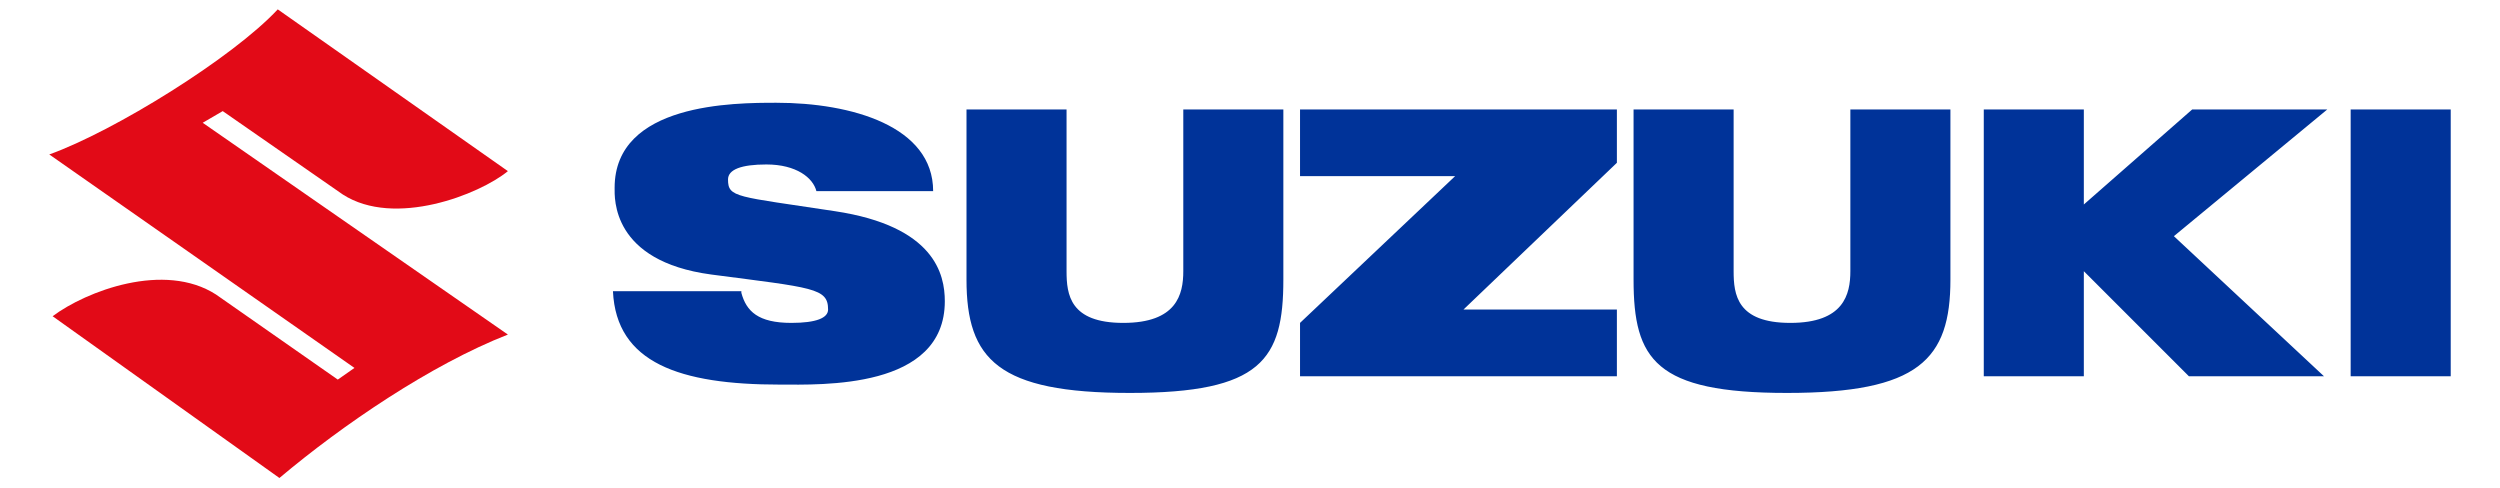
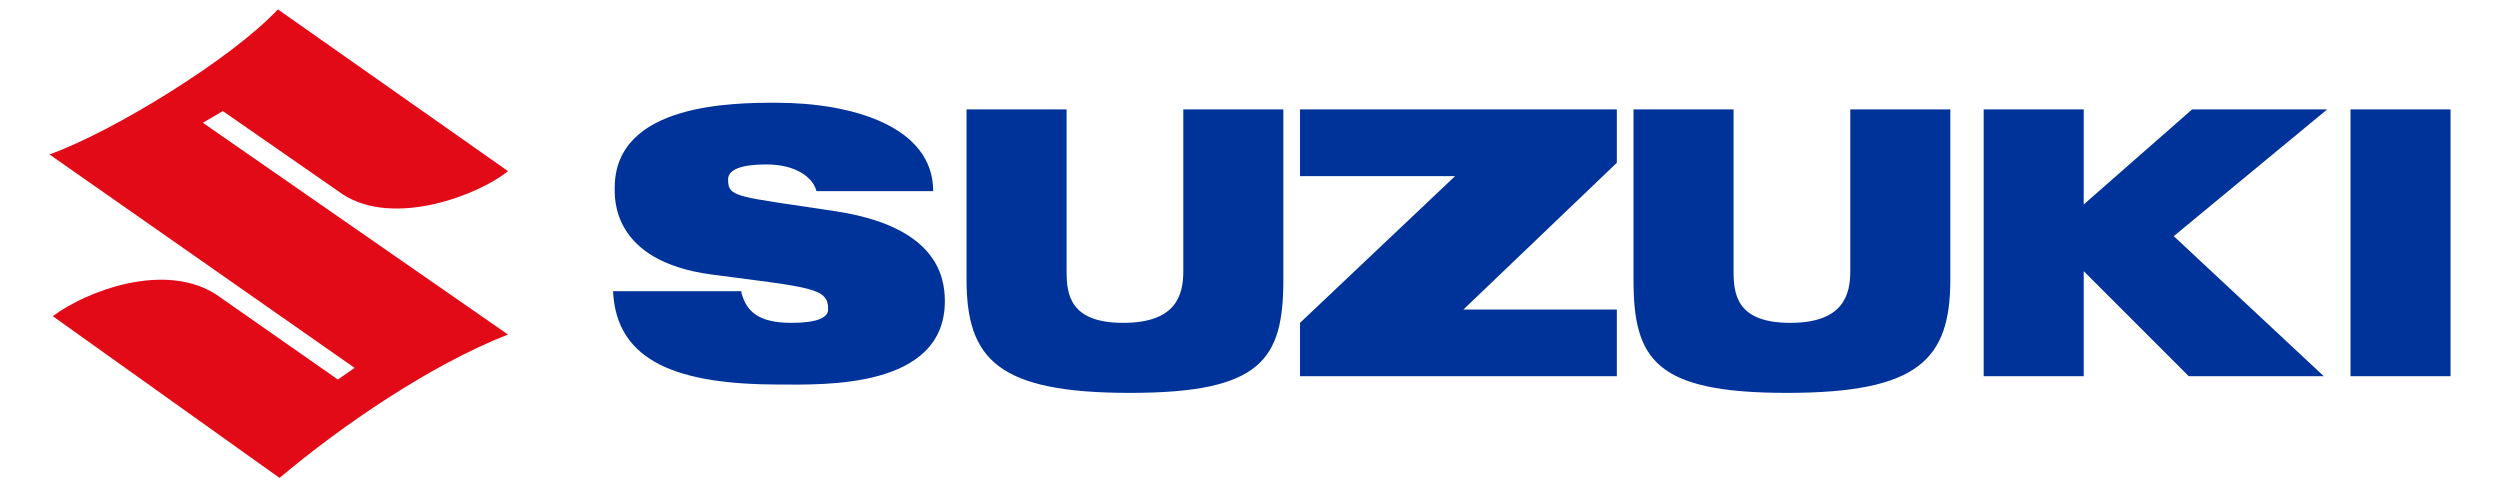
- <svg xmlns="http://www.w3.org/2000/svg" viewBox="-2.955 -0.562 149.91 29.224">
+ <svg xmlns="http://www.w3.org/2000/svg" width="149.91" height="29.22" viewBox="-2.955 -0.562 149.91 29.224">
  <path fill="#039" d="M94 8.8V6H75v4h9.3L75 18.8V22h19v-4h-9.2L94 9.2zM138 6h6v16h-6zm-16 5.7V6h-6v16h6v-6.3l6.3 6.3h8.1l-9-8.4 9.2-7.6h-8.1zM108 6v9.7c0 1.4-.4 3.1-3.6 3.1s-3.4-1.7-3.4-3.1V6h-6v10.2c0 4.8 1.3 6.8 9.2 6.8 7.9 0 9.8-2 9.8-6.8V6zM68 6v9.7c0 1.4-.4 3.1-3.6 3.1S61 17.1 61 15.7V6h-6v10.2c0 4.8 1.9 6.8 9.8 6.8s9.2-2 9.2-6.8V6zM41.5 17c.3 1.1 1 1.8 3 1.8 1.5 0 2.2-.3 2.2-.8 0-1.3-.9-1.3-7-2.1-6-.8-5.8-4.6-5.8-5.2 0-5.1 7.2-5.1 9.7-5.1 4.5 0 9.4 1.4 9.4 5.3h-7c-.2-.8-1.2-1.6-3-1.6-1.5 0-2.3.3-2.3.9 0 1.1.5 1 6.4 1.9 6 .9 6.6 3.8 6.6 5.4 0 5.3-7.4 5-9.9 5-6 0-9.8-1.3-10-5.6h7.7z" />
  <path d="M27.5 9.7c-1.7 1.4-6.8 3.4-9.9 1.4l-7.2-5-1.2.7 18.3 12.7c-4.6 1.8-9.9 5.4-13.7 8.6L.2 18.4c2-1.5 6.7-3.3 9.8-1.3l7.3 5.1 1-.7L0 8.7C3.9 7.3 11 2.9 13.7 0z" fill="#E20A17" />
</svg>
